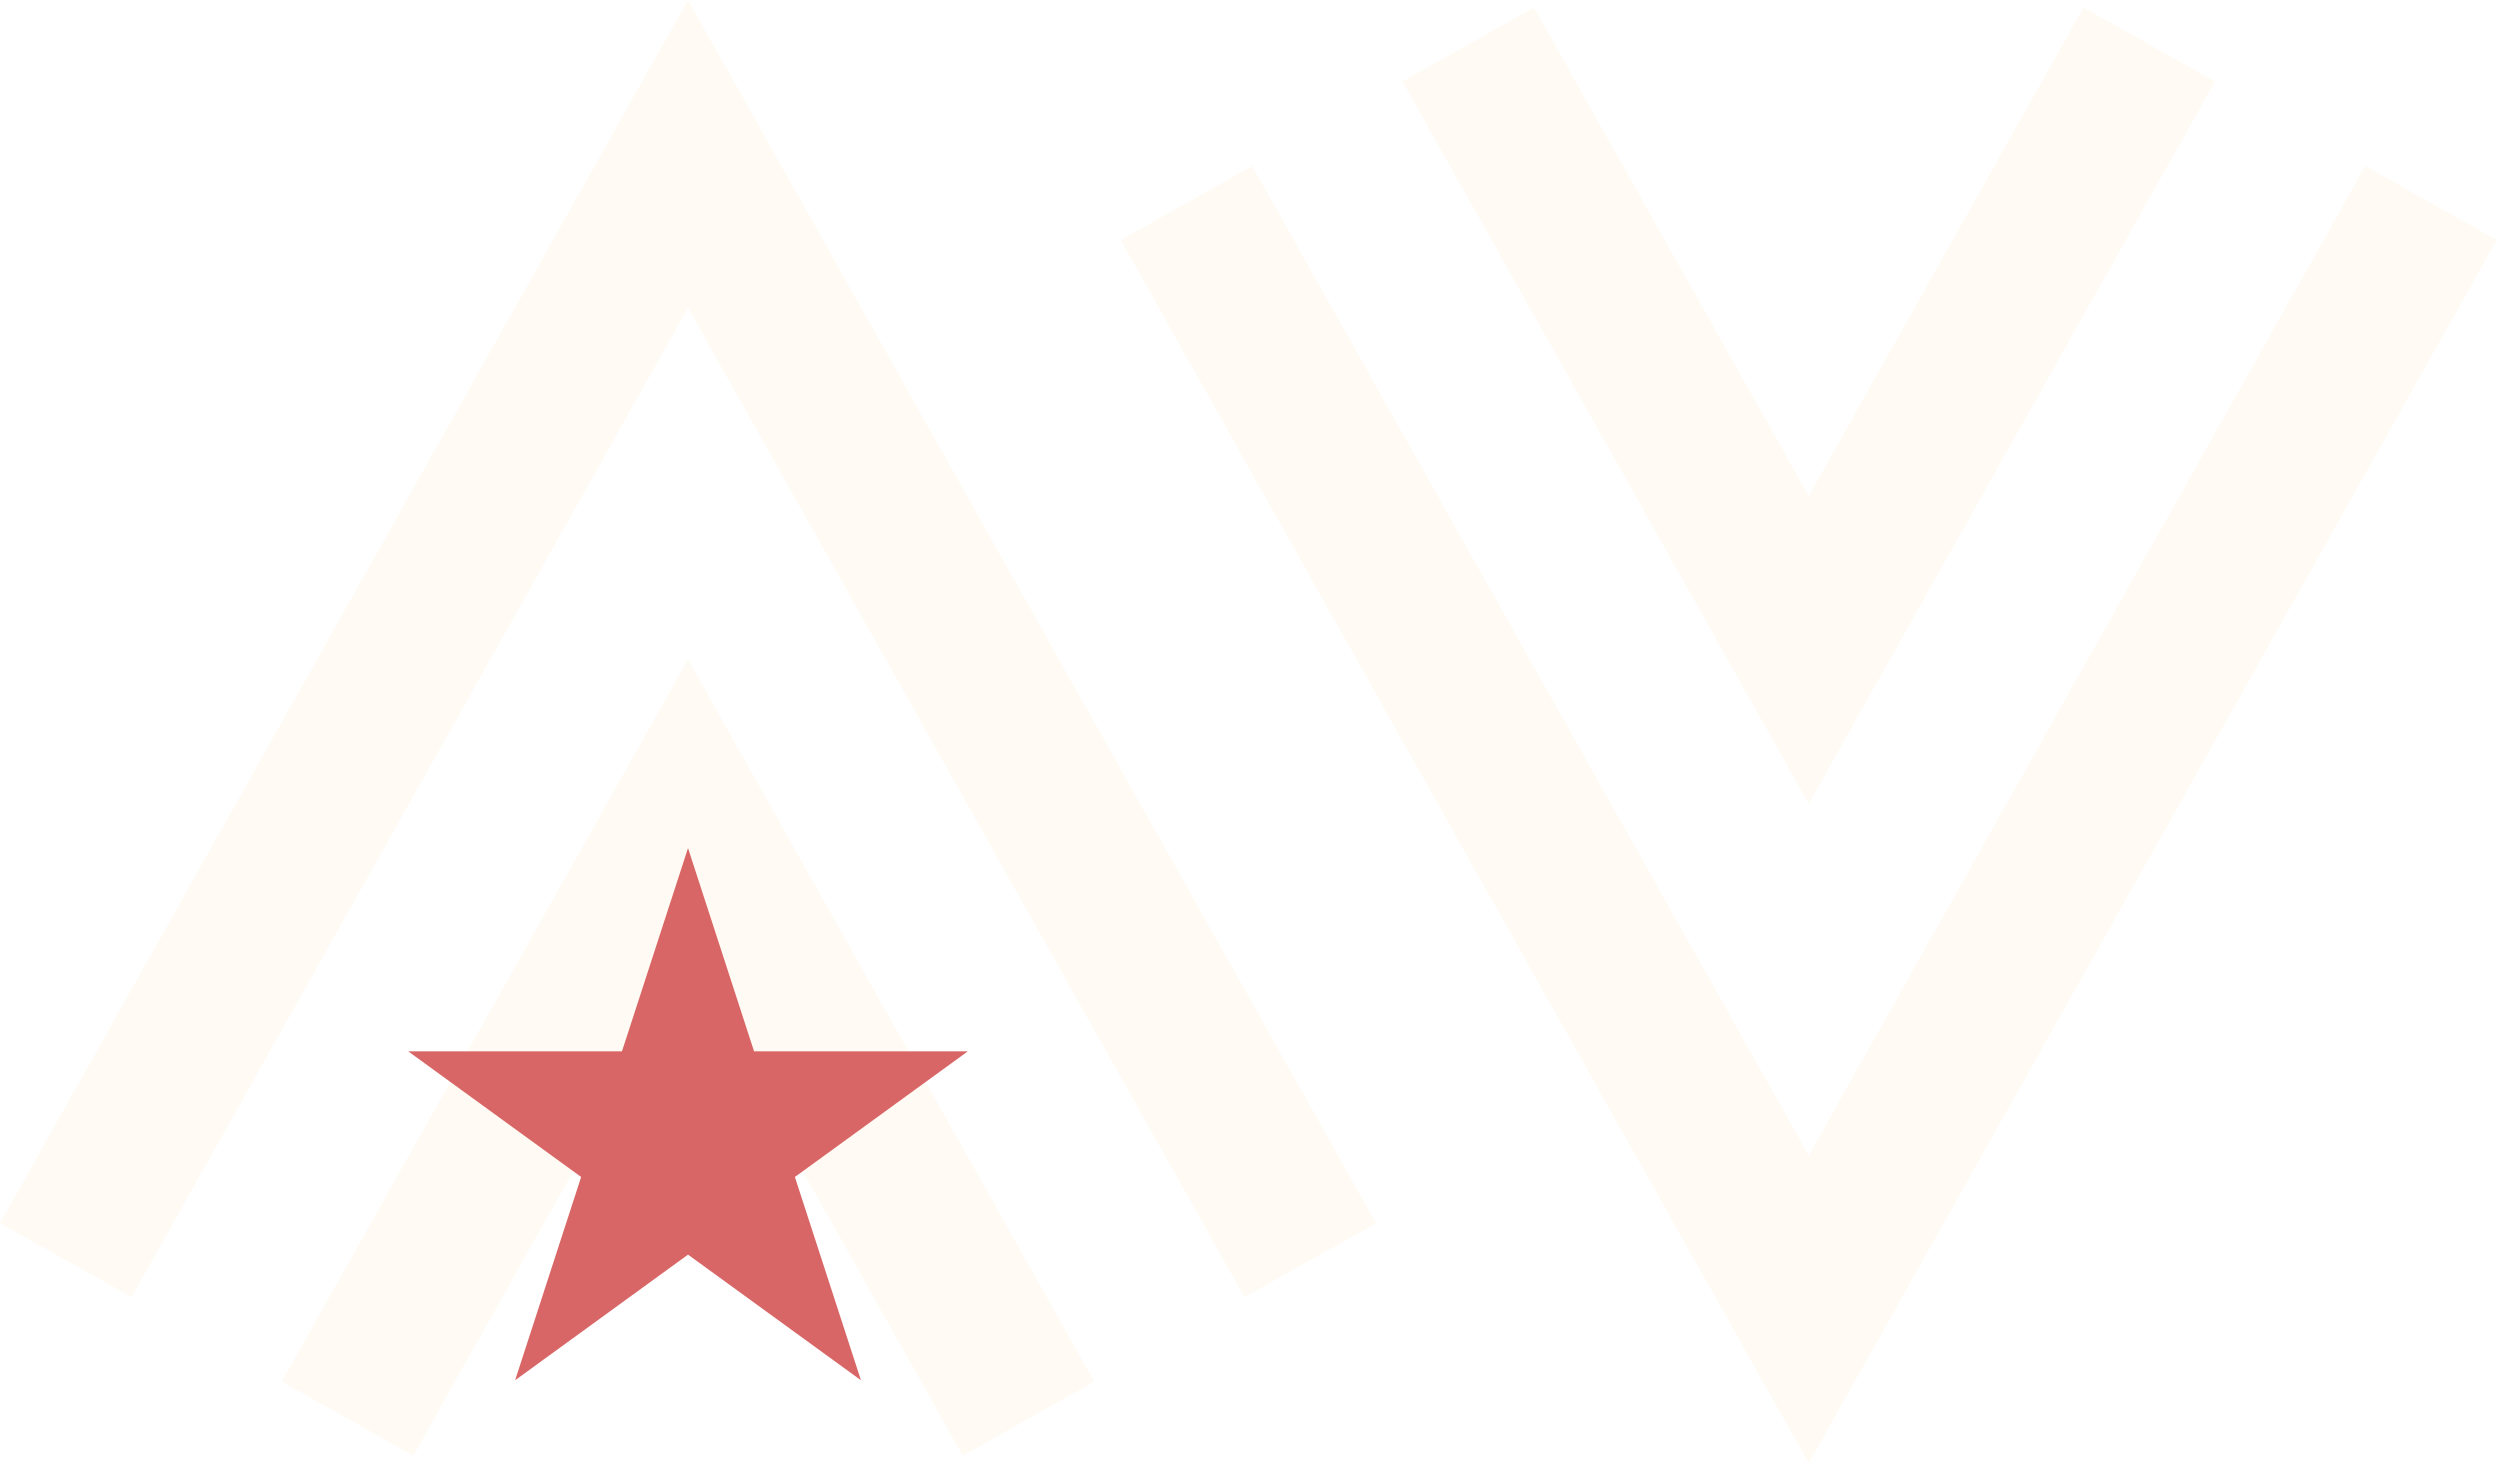
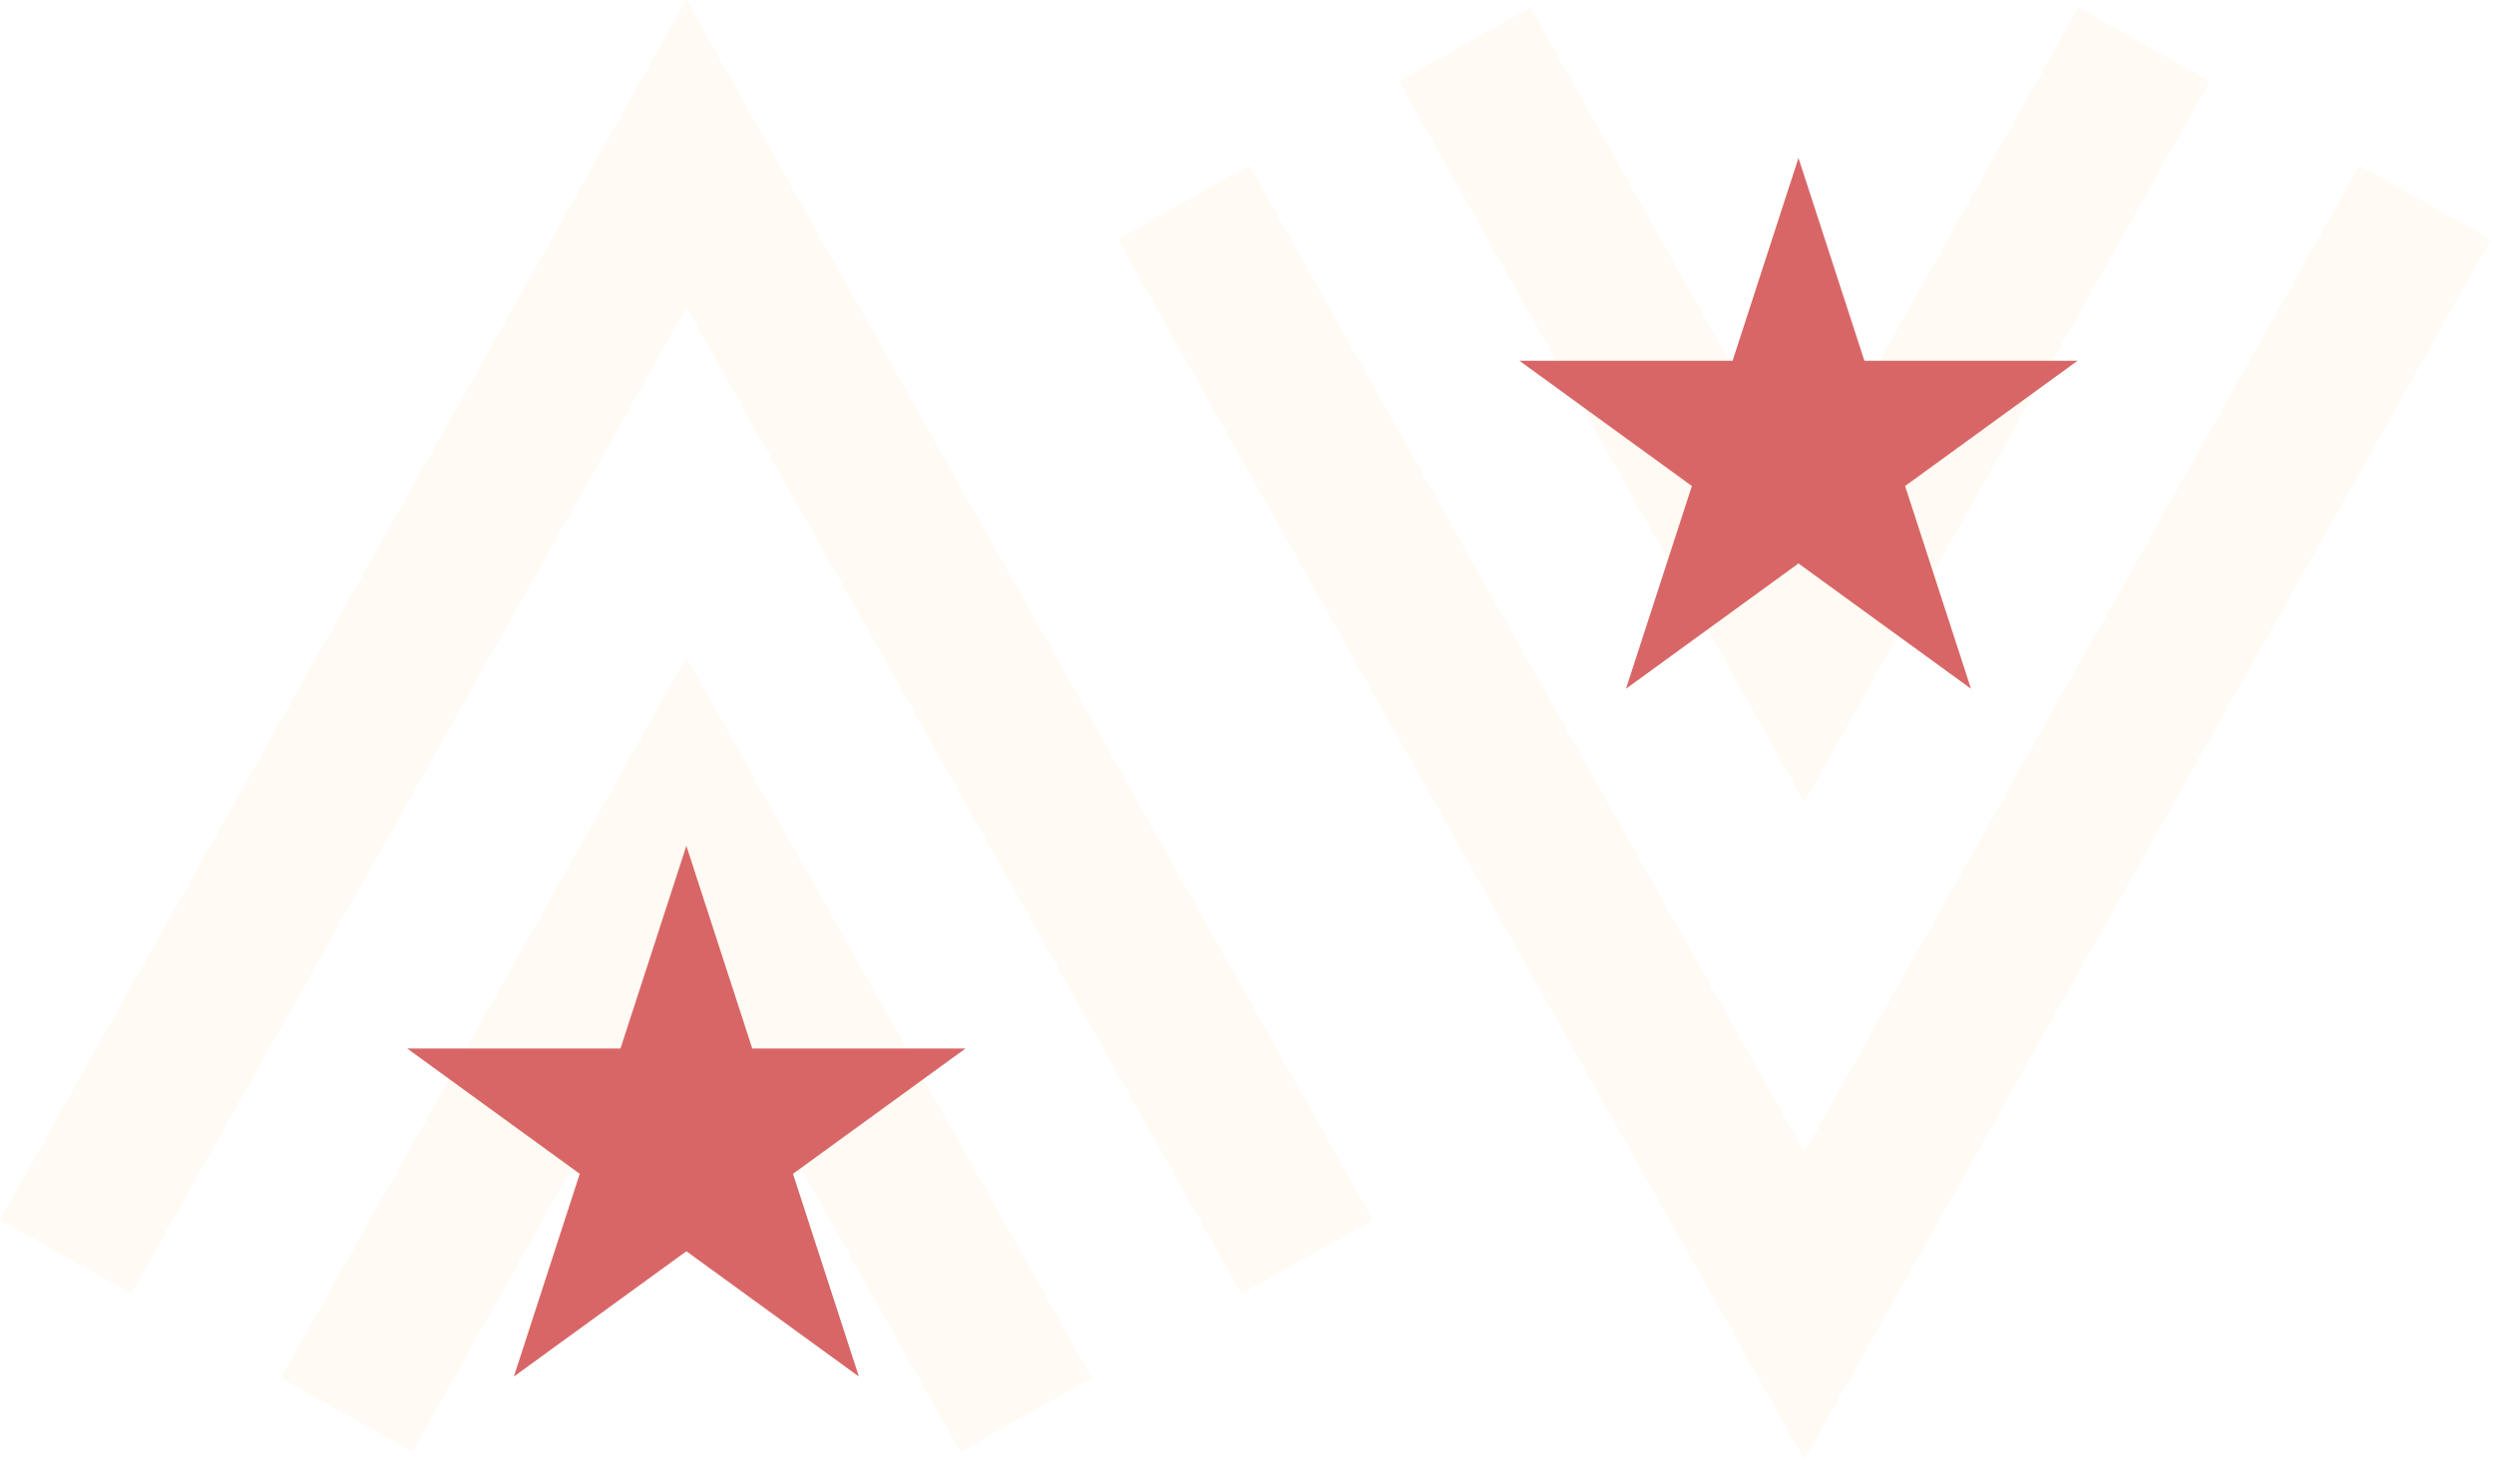
- <svg xmlns="http://www.w3.org/2000/svg" width="116" height="68" viewBox="0 0 116 68" fill="none">
+ <svg xmlns="http://www.w3.org/2000/svg" width="116" height="69" viewBox="0 0 116 69" fill="none">
  <path d="M115.849 11.137L93.512 50.846L83.925 67.891L74.337 50.846L52 11.137L58.102 7.705L80.439 47.415L83.925 53.613L87.411 47.415L109.748 7.705L115.849 11.137ZM106.262 5.744L102.775 3.783L83.925 37.296L65.074 3.783L61.588 5.744L71.175 0.35L83.925 23.017L96.675 0.35L106.262 5.744Z" fill="#FFFBF4" />
  <path d="M41.512 17.045L63.849 56.755L54.261 62.148L44.674 67.541L31.924 44.874L19.174 67.541L9.587 62.148L0 56.755L22.337 17.045L31.924 0L41.512 17.045ZM28.438 20.477L6.101 60.187L13.073 64.108L31.924 30.596L50.774 64.108L57.747 60.187L35.41 20.477L31.924 14.278L28.438 20.477Z" fill="#FFFBF4" />
  <path d="M31.924 39.35L34.989 48.783H44.906L36.883 54.612L39.948 64.044L31.924 58.215L23.901 64.044L26.965 54.612L18.942 48.783H28.859L31.924 39.35Z" fill="#D96666" />
+   <path d="M83.65 7.35L86.715 16.783H96.633L88.609 22.612L91.674 32.044L83.65 26.215L75.627 32.044L78.692 22.612L70.668 16.783H80.586L83.65 7.35Z" fill="#D96666" />
</svg>
